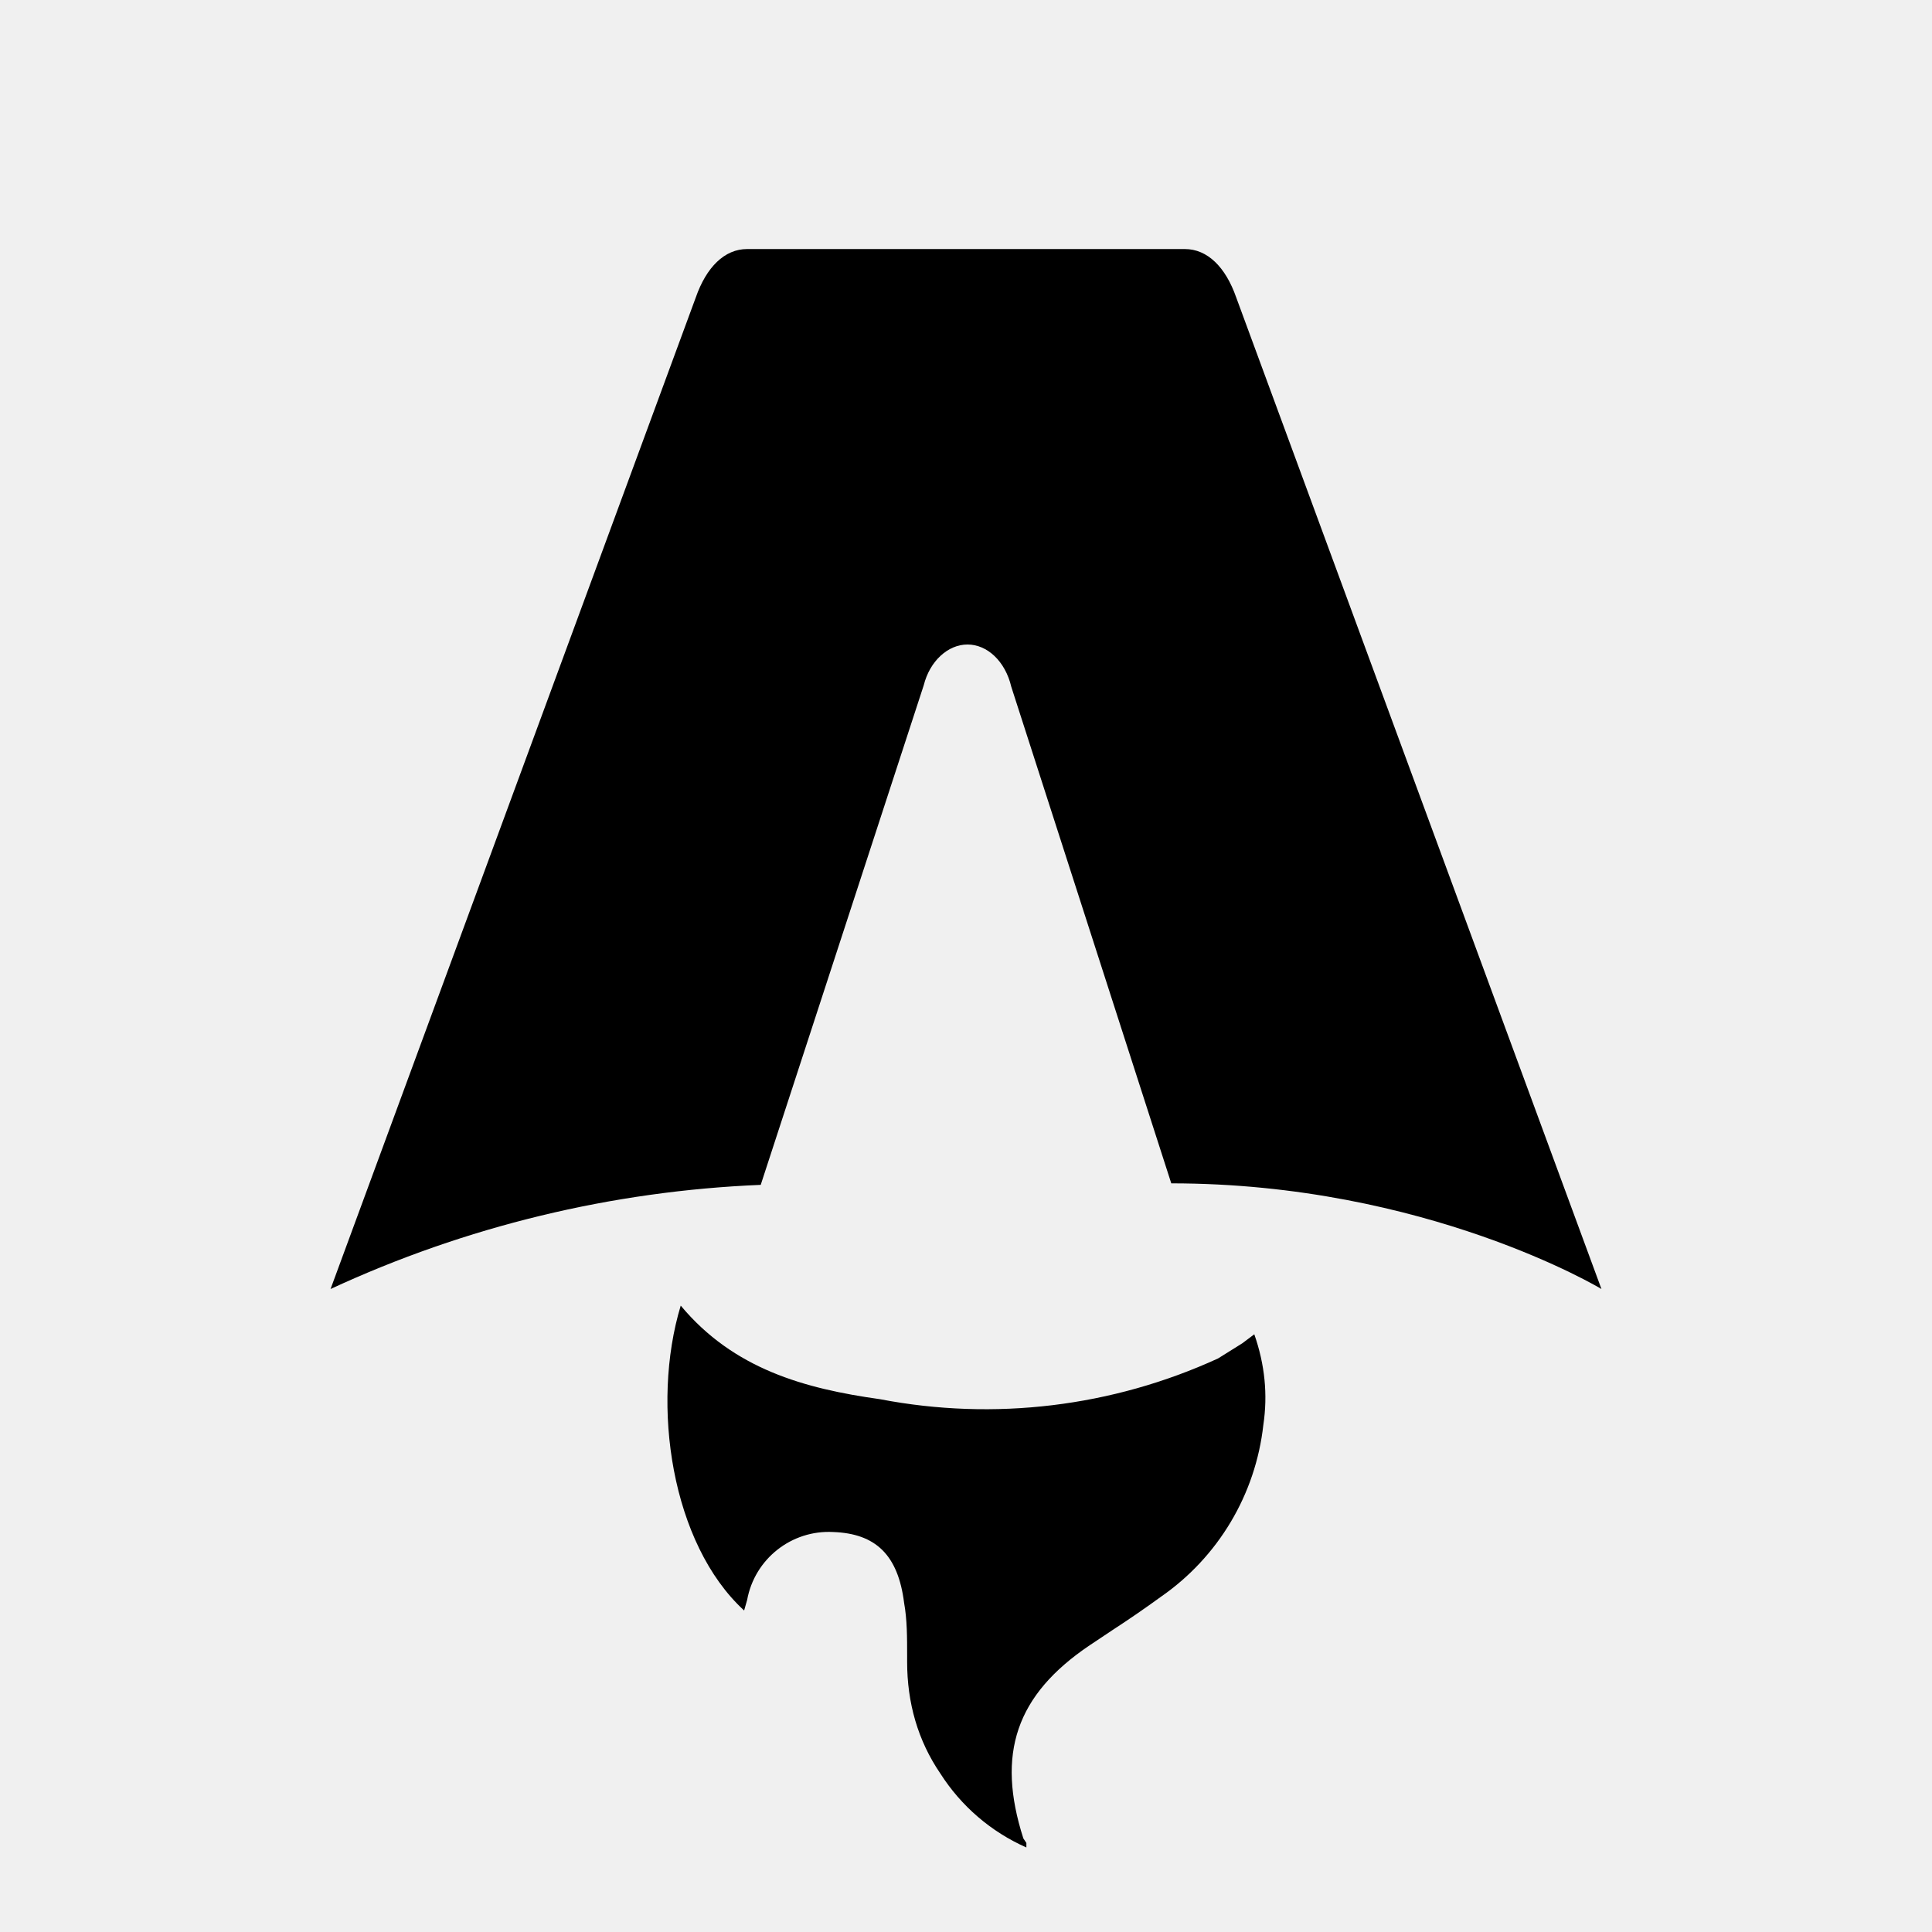
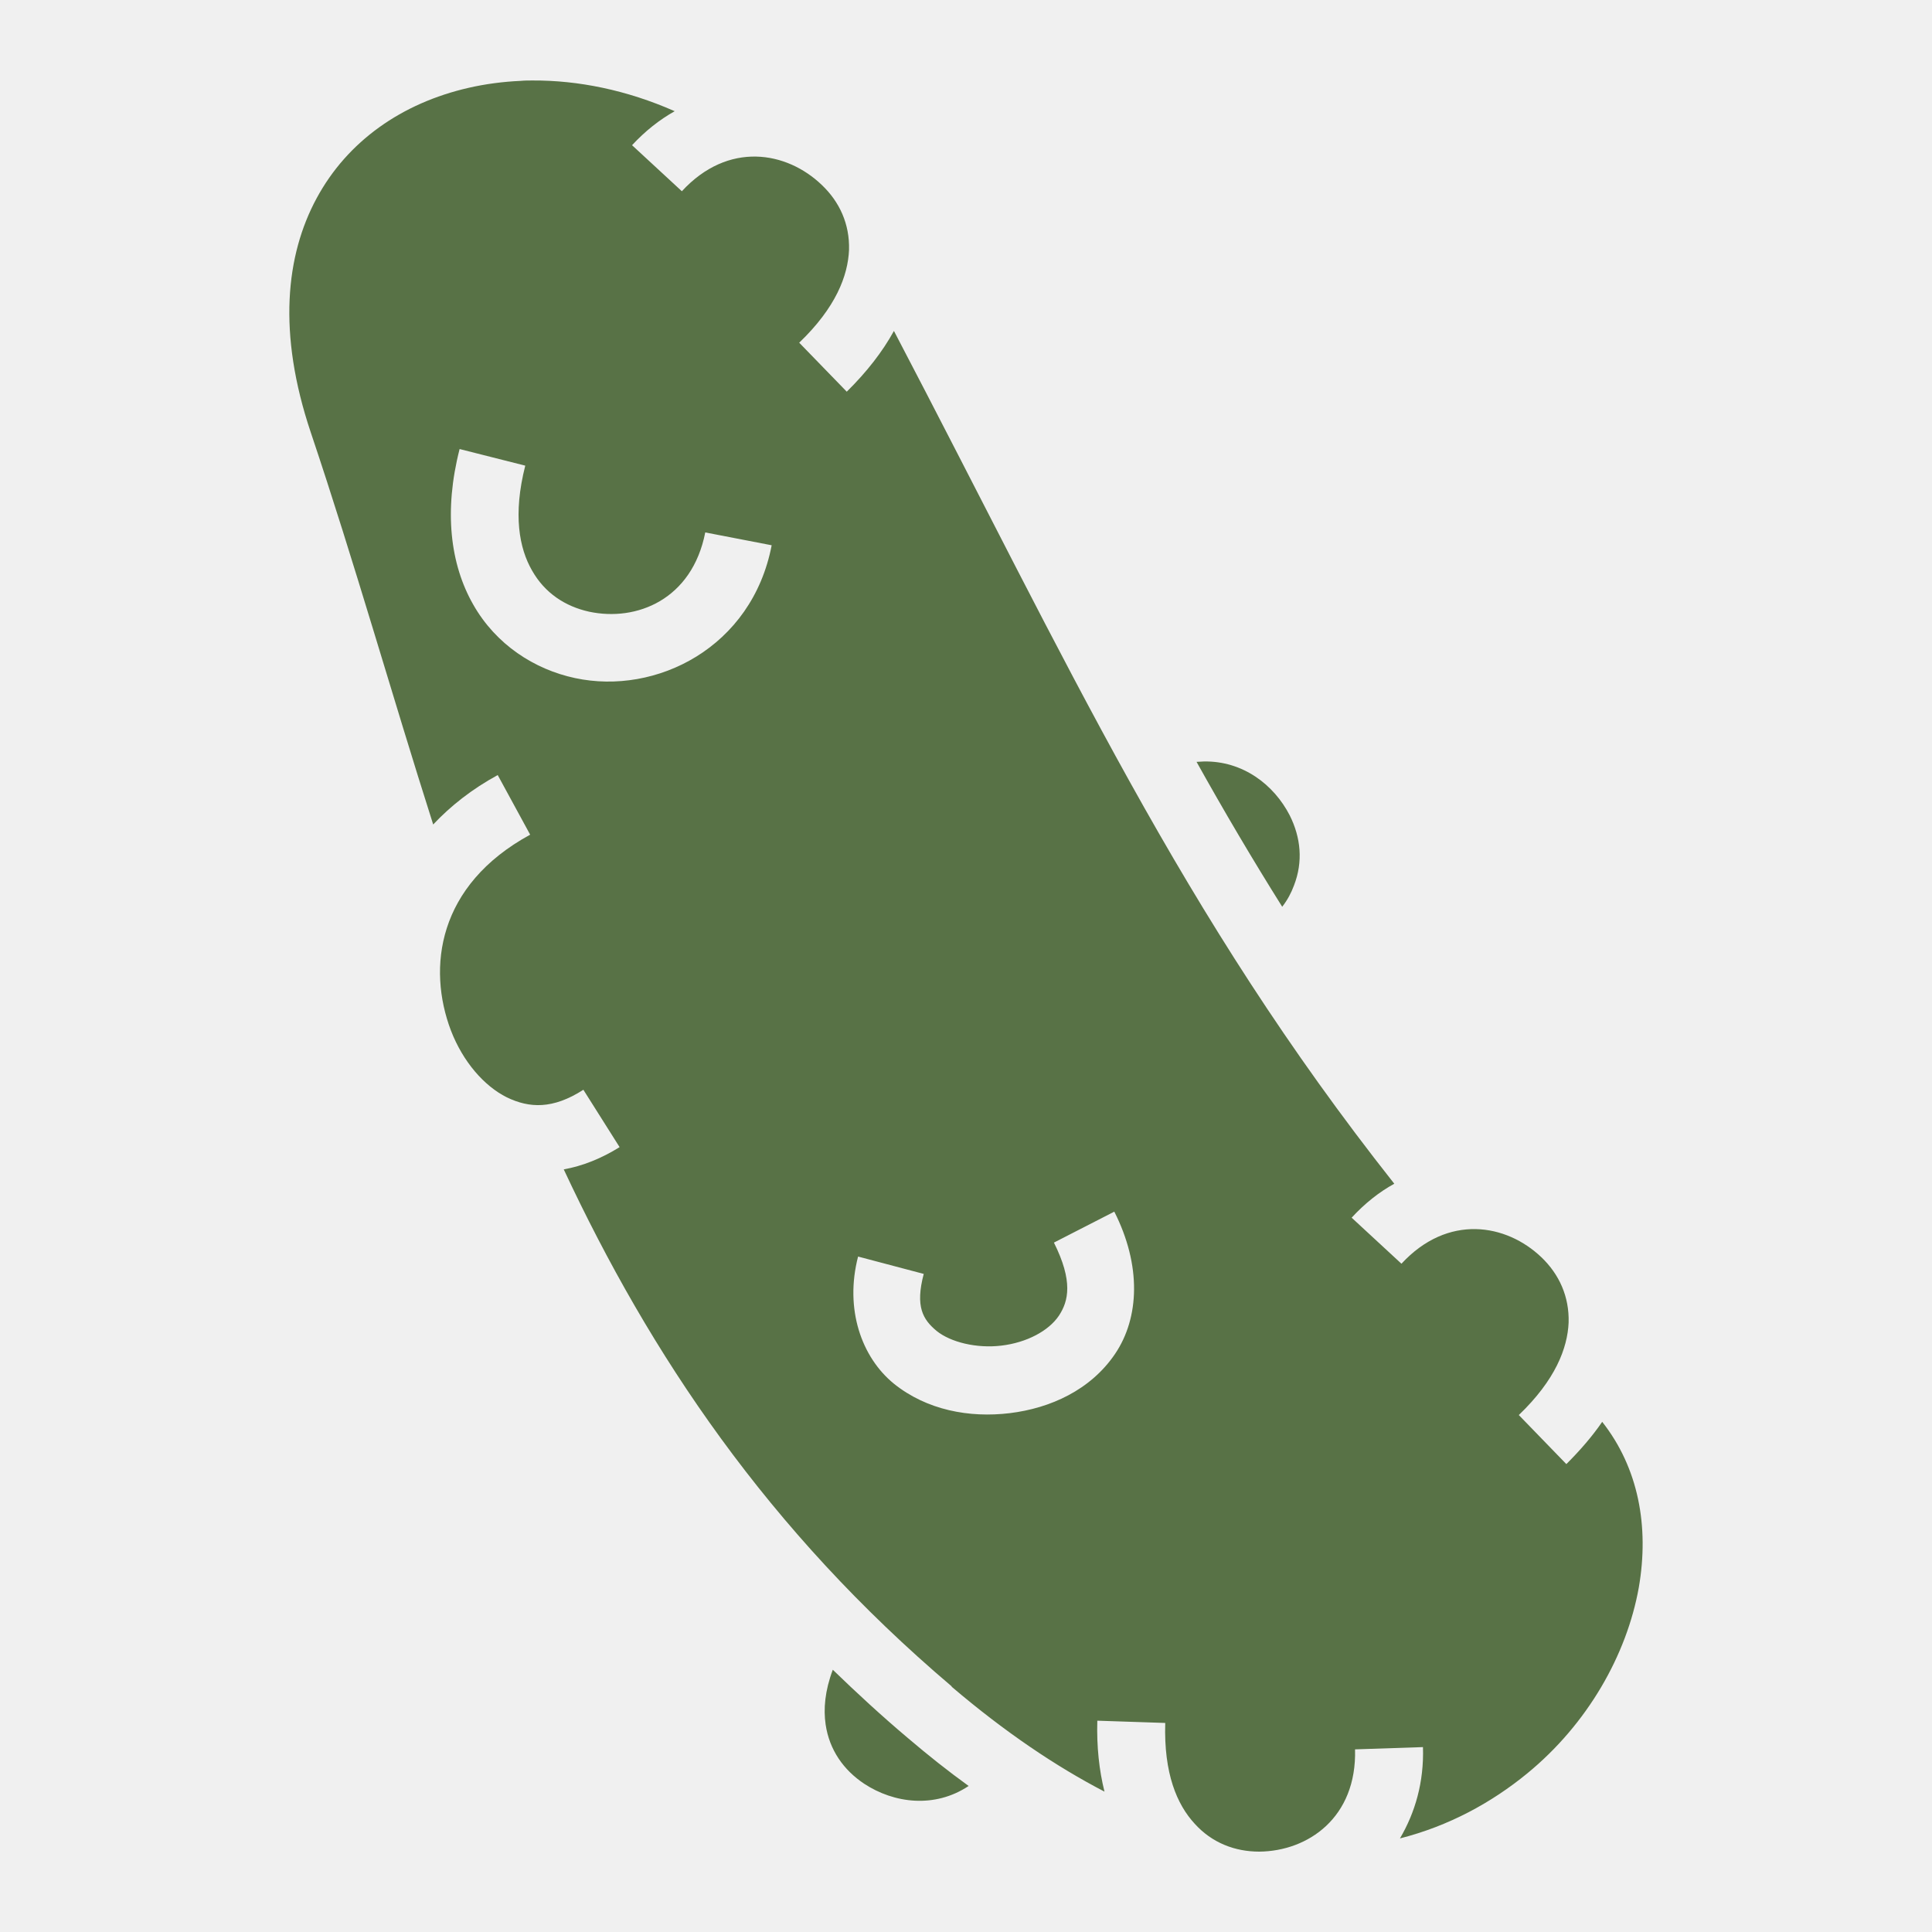
- <svg xmlns="http://www.w3.org/2000/svg" fill="none" viewBox="0 0 128 128">
-   <path d="M50.4 78.5a75.1 75.1 0 0 0-28.5 6.9l24.2-65.7c.7-2 1.9-3.2 3.4-3.2h29c1.5 0 2.7 1.2 3.4 3.2l24.2 65.7s-11.6-7-28.5-7L67 45.5c-.4-1.7-1.6-2.8-2.9-2.8-1.3 0-2.5 1.1-2.9 2.7L50.4 78.5Zm-1.1 28.2Zm-4.2-20.2c-2 6.6-.6 15.8 4.2 20.2a17.5 17.5 0 0 1 .2-.7 5.5 5.5 0 0 1 5.7-4.5c2.8.1 4.3 1.5 4.7 4.7.2 1.1.2 2.3.2 3.5v.4c0 2.7.7 5.2 2.2 7.4a13 13 0 0 0 5.7 4.9v-.3l-.2-.3c-1.8-5.6-.5-9.5 4.4-12.8l1.5-1a73 73 0 0 0 3.2-2.2 16 16 0 0 0 6.8-11.4c.3-2 .1-4-.6-6l-.8.6-1.6 1a37 37 0 0 1-22.4 2.7c-5-.7-9.7-2-13.2-6.2Z" />
+ <svg xmlns="http://www.w3.org/2000/svg" fill="none" viewBox="0 0 512 512">
+   <path d="M141.1 21.33c-1 0-2.1 0-3.1.1c-4.7.21-9.4.83-13.8 1.84c-17.7 4.04-32.12 14.14-40.28 29.25c-8.17 15.11-10.42 35.71-1.56 62.08c11.6 34.5 21.44 69.4 32.44 103.9c4.6-4.9 10.3-9.4 17.1-13.1l8.6 15.8c-24.6 13.4-27.3 35.3-21 51.9c3.2 8.3 8.8 14.7 14.8 17.7c6 2.9 12.2 3.2 20.3-2l9.6 15.2c-4.8 3-9.8 5-14.8 5.9c22.9 49 54 95.6 102.8 137v.1c14.1 12 27.6 21.1 40.5 27.8c-1.4-5.6-2.1-11.9-1.9-18.8l18 .6c-.4 13.4 3.1 21.6 7.8 26.7c4.6 5.1 10.7 7.4 17.1 7.4c12.9-.1 25.9-9 25.4-27.1l18-.6c.3 9.3-2.1 17.4-6.1 24.2c13-3.3 24.3-9.5 33.7-17.2c16-13.1 26.4-31.4 29.6-49.3c2.8-16.2-.1-31.7-9.7-43.9c-2.6 3.8-5.8 7.5-9.5 11.2l-12.6-13c9.7-9.3 12.9-17.7 13.2-24.5c.2-6.9-2.5-12.8-7.2-17.3c-9.3-8.9-24.8-11.6-37.1 1.7l-13.2-12.2c3.5-3.8 7.3-6.8 11.3-9c-56.8-71.9-85.8-136.6-132.6-226c-3 5.47-7.2 10.88-12.5 16.1l-12.6-12.98c9.7-9.31 12.9-17.71 13.2-24.58c.2-6.86-2.5-12.74-7.2-17.21c-9.3-8.95-24.8-11.69-37.1 1.65l-13.2-12.2c3.5-3.78 7.3-6.76 11.3-9.01c-12.7-5.61-25.6-8.21-37.7-8.14M121.8 119l17.4 4.4c-3.3 13-1.6 21.9 1.8 27.8c3.4 6 8.8 9.5 15.1 10.9c12.6 2.7 27.3-3.2 30.8-21l17.6 3.4c-5.2 27.1-30.6 39.8-52.1 35.2c-10.8-2.3-21-8.9-27-19.5c-6.1-10.7-7.8-24.8-3.6-41.2M319 201.8c-.6 0-1.2.1-1.9.1c7.3 13.1 14.8 25.8 22.7 38.4c1.4-1.8 2.4-3.7 3.1-5.6c2.5-6.4 1.8-12.8-1.1-18.6c-4.2-8.2-12.5-14.5-22.8-14.3m-23.7 119.3c7.2 14.2 6.7 28.1.2 37.7s-17.2 14.4-27.9 15.7s-22-.8-30.7-7.8c-8.6-7-13.1-19.8-9.5-33.7l17.4 4.6c-2.3 8.7-.2 12.1 3.4 15.1c3.7 3 10.6 4.7 17.2 3.9c6.7-.8 12.5-3.9 15.2-7.9c2.6-3.9 3.8-9.2-1.3-19.4zm-74.6 121.4c-2.1 5.6-2.5 10.4-1.9 14.5c1 6.8 4.8 12.1 10.2 15.7c7.9 5.2 18.7 6.6 27.7.6c-5.4-3.9-10.7-8.1-16.1-12.7c-7-5.9-13.6-12-19.9-18.1" />
  <style>
-         path { fill: #000; }
+         path { fill: #587246; }
        @media (prefers-color-scheme: dark) {
-             path { fill: #FFF; }
+             path { fill: #f5f5dc; }
        }
    </style>
</svg>
